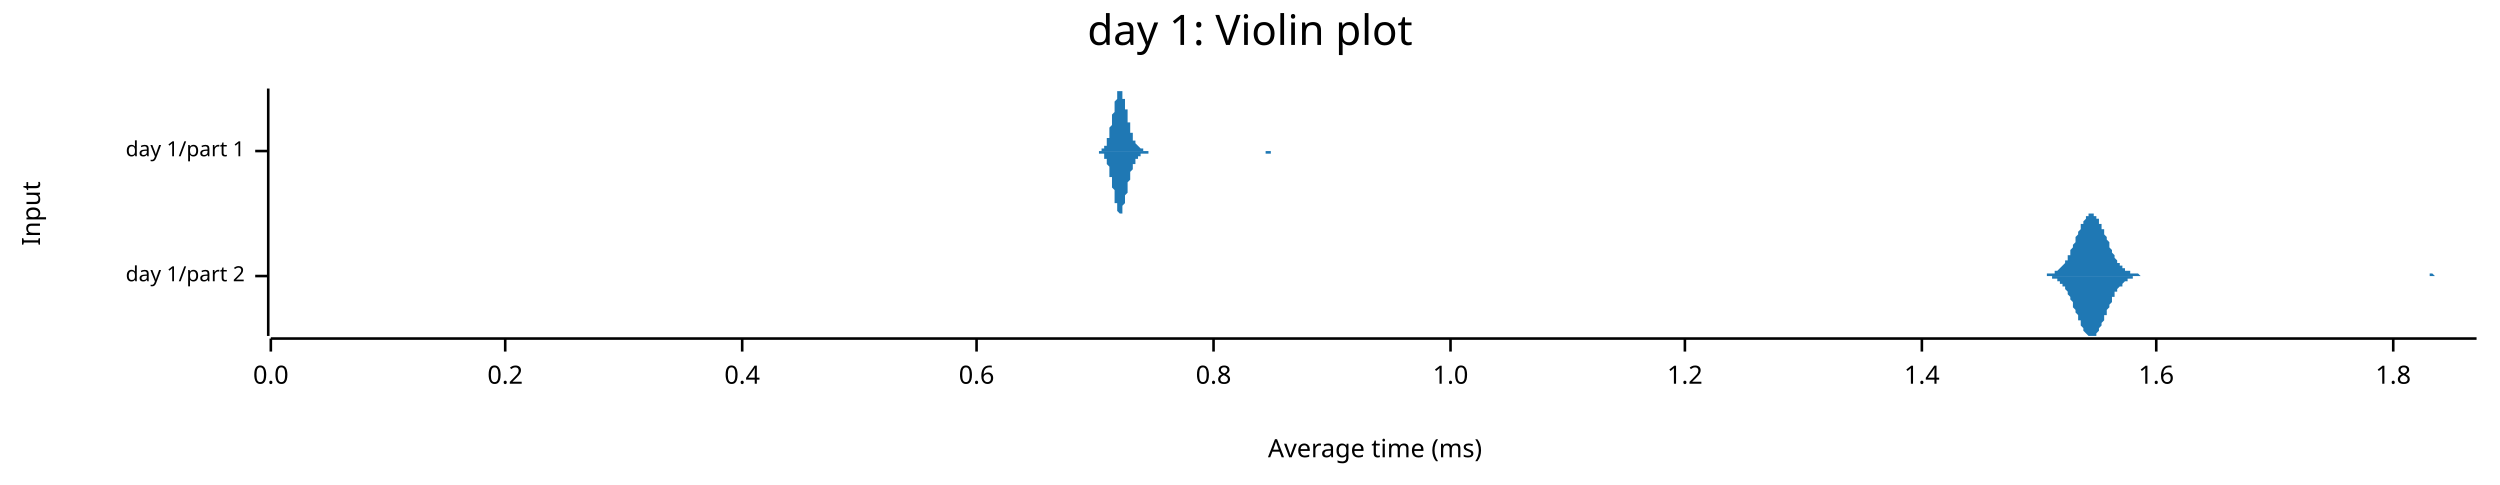
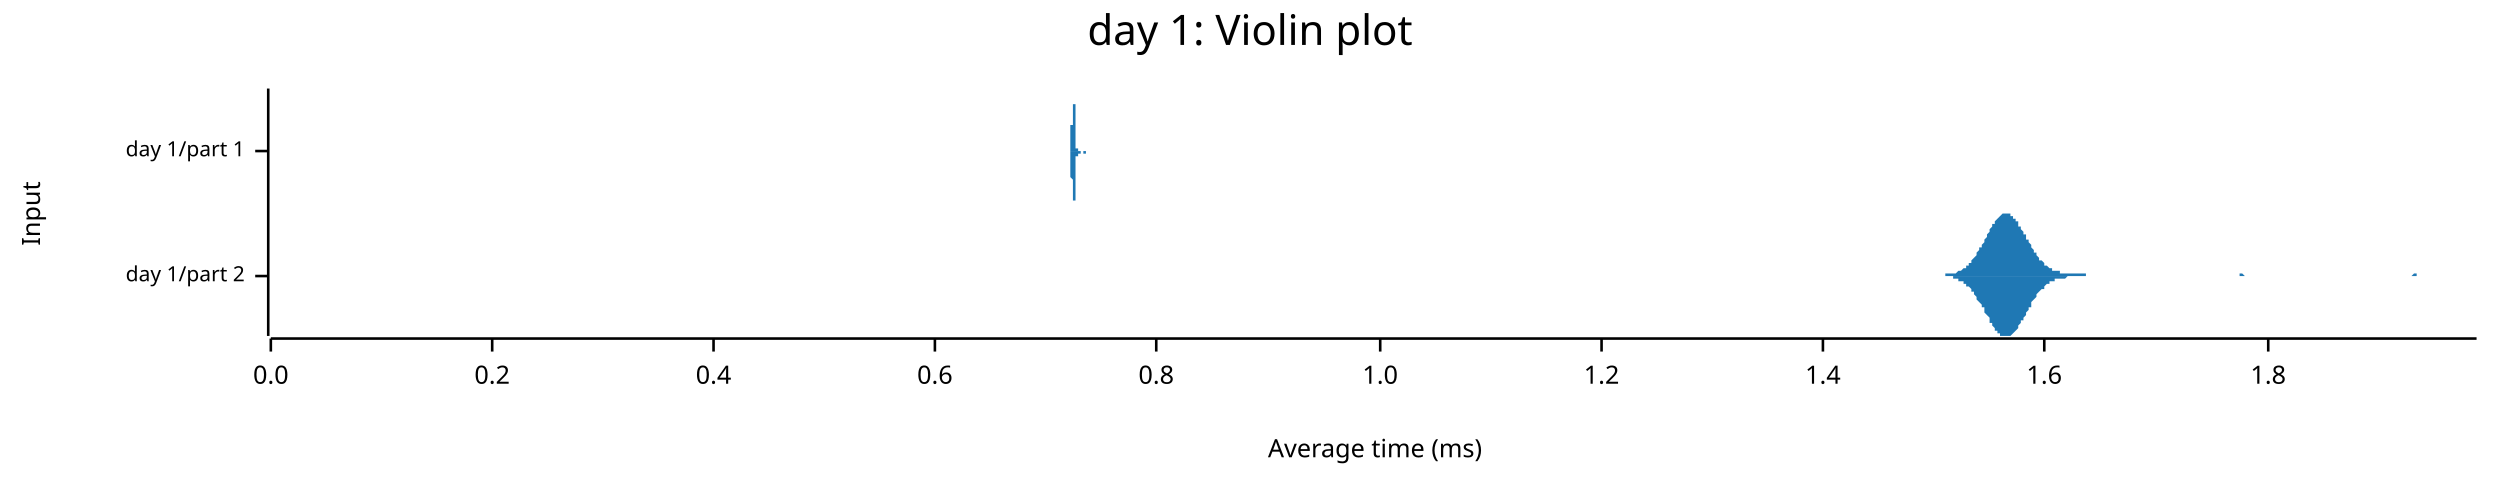
<svg xmlns="http://www.w3.org/2000/svg" width="960" height="186" viewBox="0 0 960 186">
  <text x="480" y="5" dy="0.76em" text-anchor="middle" font-family="sans-serif" font-size="16.129" opacity="1" fill="#000000">
day 1: Violin plot
</text>
  <text x="8" y="82" dy="0.76em" text-anchor="middle" font-family="sans-serif" font-size="9.677" opacity="1" fill="#000000" transform="rotate(270, 8, 82)">
Input
</text>
  <text x="528" y="178" dy="-0.5ex" text-anchor="middle" font-family="sans-serif" font-size="9.677" opacity="1" fill="#000000">
Average time (ms)
</text>
  <polyline fill="none" opacity="1" stroke="#000000" stroke-width="1" points="103,34 103,129 " />
  <text x="94" y="106" dy="0.5ex" text-anchor="end" font-family="sans-serif" font-size="8.065" opacity="1" fill="#000000">
day 1/part 2
</text>
  <polyline fill="none" opacity="1" stroke="#000000" stroke-width="1" points="98,106 103,106 " />
  <text x="94" y="58" dy="0.5ex" text-anchor="end" font-family="sans-serif" font-size="8.065" opacity="1" fill="#000000">
day 1/part 1
</text>
  <polyline fill="none" opacity="1" stroke="#000000" stroke-width="1" points="98,58 103,58 " />
  <polyline fill="none" opacity="1" stroke="#000000" stroke-width="1" points="104,130 951,130 " />
  <text x="104" y="140" dy="0.76em" text-anchor="middle" font-family="sans-serif" font-size="9.677" opacity="1" fill="#000000">
0.0
</text>
  <polyline fill="none" opacity="1" stroke="#000000" stroke-width="1" points="104,130 104,135 " />
-   <text x="194" y="140" dy="0.76em" text-anchor="middle" font-family="sans-serif" font-size="9.677" opacity="1" fill="#000000">
+   <text x="189" y="140" dy="0.76em" text-anchor="middle" font-family="sans-serif" font-size="9.677" opacity="1" fill="#000000">
0.2
</text>
-   <polyline fill="none" opacity="1" stroke="#000000" stroke-width="1" points="194,130 194,135 " />
-   <text x="285" y="140" dy="0.76em" text-anchor="middle" font-family="sans-serif" font-size="9.677" opacity="1" fill="#000000">
+   <polyline fill="none" opacity="1" stroke="#000000" stroke-width="1" points="189,130 189,135 " />
+   <text x="274" y="140" dy="0.76em" text-anchor="middle" font-family="sans-serif" font-size="9.677" opacity="1" fill="#000000">
0.4
</text>
-   <polyline fill="none" opacity="1" stroke="#000000" stroke-width="1" points="285,130 285,135 " />
-   <text x="375" y="140" dy="0.76em" text-anchor="middle" font-family="sans-serif" font-size="9.677" opacity="1" fill="#000000">
+   <polyline fill="none" opacity="1" stroke="#000000" stroke-width="1" points="274,130 274,135 " />
+   <text x="359" y="140" dy="0.76em" text-anchor="middle" font-family="sans-serif" font-size="9.677" opacity="1" fill="#000000">
0.6
</text>
-   <polyline fill="none" opacity="1" stroke="#000000" stroke-width="1" points="375,130 375,135 " />
-   <text x="466" y="140" dy="0.76em" text-anchor="middle" font-family="sans-serif" font-size="9.677" opacity="1" fill="#000000">
+   <polyline fill="none" opacity="1" stroke="#000000" stroke-width="1" points="359,130 359,135 " />
+   <text x="444" y="140" dy="0.76em" text-anchor="middle" font-family="sans-serif" font-size="9.677" opacity="1" fill="#000000">
0.8
</text>
-   <polyline fill="none" opacity="1" stroke="#000000" stroke-width="1" points="466,130 466,135 " />
-   <text x="557" y="140" dy="0.76em" text-anchor="middle" font-family="sans-serif" font-size="9.677" opacity="1" fill="#000000">
+   <polyline fill="none" opacity="1" stroke="#000000" stroke-width="1" points="444,130 444,135 " />
+   <text x="530" y="140" dy="0.76em" text-anchor="middle" font-family="sans-serif" font-size="9.677" opacity="1" fill="#000000">
1.0
</text>
-   <polyline fill="none" opacity="1" stroke="#000000" stroke-width="1" points="557,130 557,135 " />
-   <text x="647" y="140" dy="0.76em" text-anchor="middle" font-family="sans-serif" font-size="9.677" opacity="1" fill="#000000">
+   <polyline fill="none" opacity="1" stroke="#000000" stroke-width="1" points="530,130 530,135 " />
+   <text x="615" y="140" dy="0.76em" text-anchor="middle" font-family="sans-serif" font-size="9.677" opacity="1" fill="#000000">
1.2
</text>
-   <polyline fill="none" opacity="1" stroke="#000000" stroke-width="1" points="647,130 647,135 " />
-   <text x="738" y="140" dy="0.76em" text-anchor="middle" font-family="sans-serif" font-size="9.677" opacity="1" fill="#000000">
+   <polyline fill="none" opacity="1" stroke="#000000" stroke-width="1" points="615,130 615,135 " />
+   <text x="700" y="140" dy="0.76em" text-anchor="middle" font-family="sans-serif" font-size="9.677" opacity="1" fill="#000000">
1.4
</text>
-   <polyline fill="none" opacity="1" stroke="#000000" stroke-width="1" points="738,130 738,135 " />
-   <text x="828" y="140" dy="0.76em" text-anchor="middle" font-family="sans-serif" font-size="9.677" opacity="1" fill="#000000">
+   <polyline fill="none" opacity="1" stroke="#000000" stroke-width="1" points="700,130 700,135 " />
+   <text x="785" y="140" dy="0.76em" text-anchor="middle" font-family="sans-serif" font-size="9.677" opacity="1" fill="#000000">
1.6
</text>
-   <polyline fill="none" opacity="1" stroke="#000000" stroke-width="1" points="828,130 828,135 " />
-   <text x="919" y="140" dy="0.76em" text-anchor="middle" font-family="sans-serif" font-size="9.677" opacity="1" fill="#000000">
+   <polyline fill="none" opacity="1" stroke="#000000" stroke-width="1" points="785,130 785,135 " />
+   <text x="871" y="140" dy="0.76em" text-anchor="middle" font-family="sans-serif" font-size="9.677" opacity="1" fill="#000000">
1.8
</text>
-   <polyline fill="none" opacity="1" stroke="#000000" stroke-width="1" points="919,130 919,135 " />
-   <polygon opacity="1" fill="#1F78B4" points="783,106 784,106 784,106 784,106 785,106 785,106 785,106 786,106 786,105 786,105 787,105 787,105 787,105 788,105 788,105 788,105 789,105 789,105 789,104 790,104 790,104 790,104 791,103 791,103 791,103 792,102 792,102 792,102 793,101 793,101 793,100 794,100 794,99 794,98 795,98 795,97 795,96 796,95 796,95 796,94 797,93 797,92 797,91 798,90 798,90 798,89 799,88 799,87 799,86 800,86 800,85 800,85 801,84 801,83 801,83 802,83 802,82 802,82 803,82 803,82 803,82 804,82 804,82 804,83 805,83 805,83 805,84 806,84 806,85 806,86 807,86 807,87 807,88 808,88 808,89 808,90 809,91 809,92 809,92 810,93 810,94 810,95 811,96 811,96 811,97 812,98 812,98 812,99 813,100 813,100 813,101 814,101 814,102 815,102 815,102 815,103 816,103 816,103 816,104 817,104 817,104 817,104 818,104 818,105 818,105 819,105 819,105 819,105 820,105 820,105 820,105 821,105 821,105 821,105 822,106 822,106 822,106 823,106 823,106 823,106 824,106 824,106 824,106 825,106 825,106 825,106 826,106 826,106 826,106 827,106 827,106 827,106 828,106 828,106 828,106 829,106 829,106 829,106 830,106 830,106 830,106 831,106 831,106 831,106 832,106 832,106 832,106 833,106 833,106 833,106 834,106 834,106 834,106 835,106 835,106 835,106 836,106 836,106 836,106 837,106 837,106 837,106 838,106 838,106 838,106 839,106 839,106 839,106 840,106 840,106 840,106 841,106 841,106 841,106 842,106 842,106 842,106 843,106 843,106 843,106 844,106 844,106 844,106 845,106 845,106 845,106 846,106 846,106 846,106 847,106 847,106 847,106 848,106 848,106 848,106 849,106 849,106 849,106 850,106 850,106 850,106 851,106 851,106 851,106 852,106 852,106 852,106 853,106 853,106 853,106 854,106 854,106 854,106 855,106 855,106 855,106 856,106 856,106 856,106 857,106 857,106 857,106 858,106 858,106 858,106 859,106 859,106 859,106 860,106 860,106 860,106 861,106 861,106 861,106 862,106 862,106 862,106 863,106 863,106 863,106 864,106 864,106 864,106 865,106 865,106 865,106 866,106 866,106 866,106 867,106 867,106 867,106 868,106 868,106 868,106 869,106 869,106 869,106 870,106 870,106 870,106 871,106 871,106 871,106 872,106 872,106 872,106 873,106 873,106 873,106 874,106 874,106 874,106 875,106 875,106 875,106 876,106 876,106 876,106 877,106 877,106 877,106 878,106 878,106 878,106 879,106 879,106 879,106 880,106 880,106 880,106 881,106 881,106 881,106 882,106 882,106 883,106 883,106 883,106 884,106 884,106 884,106 885,106 885,106 885,106 886,106 886,106 886,106 887,106 887,106 887,106 888,106 888,106 888,106 889,106 889,106 889,106 890,106 890,106 890,106 891,106 891,106 891,106 892,106 892,106 892,106 893,106 893,106 893,106 894,106 894,106 894,106 895,106 895,106 895,106 896,106 896,106 896,106 897,106 897,106 897,106 898,106 898,106 898,106 899,106 899,106 899,106 900,106 900,106 900,106 901,106 901,106 901,106 902,106 902,106 902,106 903,106 903,106 903,106 904,106 904,106 904,106 905,106 905,106 905,106 906,106 906,106 906,106 907,106 907,106 907,106 908,106 908,106 908,106 909,106 909,106 909,106 910,106 910,106 910,106 911,106 911,106 911,106 912,106 912,106 912,106 913,106 913,106 913,106 914,106 914,106 914,106 915,106 915,106 915,106 916,106 916,106 916,106 917,106 917,106 917,106 918,106 918,106 918,106 919,106 919,106 919,106 920,106 920,106 920,106 921,106 921,106 921,106 922,106 922,106 922,106 923,106 923,106 923,106 924,106 924,106 924,106 925,106 925,106 925,106 926,106 926,106 926,106 927,106 927,106 927,106 928,106 928,106 928,106 929,106 929,106 929,106 930,106 930,106 930,106 931,106 931,106 931,106 932,106 932,106 932,106 933,106 933,105 933,105 934,105 934,105 934,105 935,106 935,106 935,106 936,106 936,106 936,106 937,106 937,106 937,106 938,106 938,106 938,106 939,106 939,106 939,106 940,106 940,106 940,106 941,106 941,106 941,106 942,106 942,106 942,106 943,106 943,106 943,106 944,106 944,106 944,106 945,106 945,106 945,106 946,106 946,106 946,106 947,106 947,106 947,106 948,106 948,106 948,106 949,106 949,106 949,106 950,106 950,106 951,106 951,106 783,106 " />
-   <polygon opacity="1" fill="#1F78B4" points="783,106 784,106 784,106 784,106 785,106 785,106 785,106 786,106 786,106 786,106 787,106 787,106 787,106 788,106 788,106 788,107 789,107 789,107 789,107 790,107 790,108 790,108 791,108 791,108 791,109 792,109 792,109 792,110 793,110 793,111 793,111 794,112 794,113 794,113 795,114 795,115 795,115 796,116 796,117 796,118 797,119 797,119 797,120 798,121 798,122 798,123 799,123 799,124 799,125 800,126 800,126 800,127 801,128 801,128 801,128 802,129 802,129 802,129 803,129 803,129 803,129 804,129 804,129 804,129 805,129 805,128 805,128 806,127 806,127 806,126 807,125 807,125 807,124 808,123 808,122 808,121 809,121 809,120 809,119 810,118 810,117 810,117 811,116 811,115 811,114 812,114 812,113 812,112 813,112 813,111 813,111 814,110 814,110 815,110 815,109 815,109 816,108 816,108 816,108 817,108 817,107 817,107 818,107 818,107 818,107 819,107 819,106 819,106 820,106 820,106 820,106 821,106 821,106 821,106 822,106 822,106 822,106 823,106 823,106 823,106 824,106 824,106 824,106 825,106 825,106 825,106 826,106 826,106 826,106 827,106 827,106 827,106 828,106 828,106 828,106 829,106 829,106 829,106 830,106 830,106 830,106 831,106 831,106 831,106 832,106 832,106 832,106 833,106 833,106 833,106 834,106 834,106 834,106 835,106 835,106 835,106 836,106 836,106 836,106 837,106 837,106 837,106 838,106 838,106 838,106 839,106 839,106 839,106 840,106 840,106 840,106 841,106 841,106 841,106 842,106 842,106 842,106 843,106 843,106 843,106 844,106 844,106 844,106 845,106 845,106 845,106 846,106 846,106 846,106 847,106 847,106 847,106 848,106 848,106 848,106 849,106 849,106 849,106 850,106 850,106 850,106 851,106 851,106 851,106 852,106 852,106 852,106 853,106 853,106 853,106 854,106 854,106 854,106 855,106 855,106 855,106 856,106 856,106 856,106 857,106 857,106 857,106 858,106 858,106 858,106 859,106 859,106 859,106 860,106 860,106 860,106 861,106 861,106 861,106 862,106 862,106 862,106 863,106 863,106 863,106 864,106 864,106 864,106 865,106 865,106 865,106 866,106 866,106 866,106 867,106 867,106 867,106 868,106 868,106 868,106 869,106 869,106 869,106 870,106 870,106 870,106 871,106 871,106 871,106 872,106 872,106 872,106 873,106 873,106 873,106 874,106 874,106 874,106 875,106 875,106 875,106 876,106 876,106 876,106 877,106 877,106 877,106 878,106 878,106 878,106 879,106 879,106 879,106 880,106 880,106 880,106 881,106 881,106 881,106 882,106 882,106 883,106 883,106 883,106 884,106 884,106 884,106 885,106 885,106 885,106 886,106 886,106 886,106 887,106 887,106 887,106 888,106 888,106 888,106 889,106 889,106 889,106 890,106 890,106 890,106 891,106 891,106 891,106 892,106 892,106 892,106 893,106 893,106 893,106 894,106 894,106 894,106 895,106 895,106 895,106 896,106 896,106 896,106 897,106 897,106 897,106 898,106 898,106 898,106 899,106 899,106 899,106 900,106 900,106 900,106 901,106 901,106 901,106 902,106 902,106 902,106 903,106 903,106 903,106 904,106 904,106 904,106 905,106 905,106 905,106 906,106 906,106 906,106 907,106 907,106 907,106 908,106 908,106 908,106 909,106 909,106 909,106 910,106 910,106 910,106 911,106 911,106 911,106 912,106 912,106 912,106 913,106 913,106 913,106 914,106 914,106 914,106 915,106 915,106 915,106 916,106 916,106 916,106 917,106 917,106 917,106 918,106 918,106 918,106 919,106 919,106 919,106 920,106 920,106 920,106 921,106 921,106 921,106 922,106 922,106 922,106 923,106 923,106 923,106 924,106 924,106 924,106 925,106 925,106 925,106 926,106 926,106 926,106 927,106 927,106 927,106 928,106 928,106 928,106 929,106 929,106 929,106 930,106 930,106 930,106 931,106 931,106 931,106 932,106 932,106 932,106 933,106 933,106 933,106 934,106 934,106 934,106 935,106 935,106 935,106 936,106 936,106 936,106 937,106 937,106 937,106 938,106 938,106 938,106 939,106 939,106 939,106 940,106 940,106 940,106 941,106 941,106 941,106 942,106 942,106 942,106 943,106 943,106 943,106 944,106 944,106 944,106 945,106 945,106 945,106 946,106 946,106 946,106 947,106 947,106 947,106 948,106 948,106 948,106 949,106 949,106 949,106 950,106 950,106 951,106 951,106 783,106 " />
-   <polygon opacity="1" fill="#1F78B4" points="422,58 422,58 422,58 422,58 422,58 422,58 423,58 423,58 423,58 423,58 423,58 423,57 423,57 424,57 424,57 424,57 424,57 424,56 424,56 424,56 425,56 425,55 425,55 425,55 425,54 425,54 425,53 426,53 426,52 426,52 426,51 426,50 426,50 426,49 427,48 427,47 427,47 427,46 427,45 427,44 428,43 428,43 428,42 428,41 428,40 428,39 428,39 429,38 429,37 429,37 429,36 429,36 429,36 429,35 430,35 430,35 430,35 430,34 430,35 430,35 430,35 431,35 431,35 431,36 431,36 431,36 431,37 431,38 432,38 432,39 432,39 432,40 432,41 432,42 433,42 433,43 433,44 433,44 433,45 433,46 433,47 434,47 434,48 434,49 434,49 434,50 434,50 434,51 435,51 435,52 435,52 435,53 435,53 435,53 435,54 436,54 436,54 436,55 436,55 436,55 436,55 436,55 437,56 437,56 437,56 437,56 437,56 437,56 437,56 438,57 438,57 438,57 438,57 438,57 438,57 439,57 439,57 439,57 439,57 439,57 439,57 439,58 440,58 440,58 440,58 440,58 440,58 440,58 440,58 441,58 441,58 441,58 441,58 441,58 441,58 441,58 442,58 442,58 442,58 442,58 442,58 442,58 442,58 443,58 443,58 443,58 443,58 443,58 443,58 443,58 444,58 444,58 444,58 444,58 444,58 444,58 445,58 445,58 445,58 445,58 445,58 445,58 445,58 446,58 446,58 446,58 446,58 446,58 446,58 446,58 447,58 447,58 447,58 447,58 447,58 447,58 447,58 448,58 448,58 448,58 448,58 448,58 448,58 448,58 449,58 449,58 449,58 449,58 449,58 449,58 449,58 450,58 450,58 450,58 450,58 450,58 450,58 451,58 451,58 451,58 451,58 451,58 451,58 451,58 452,58 452,58 452,58 452,58 452,58 452,58 452,58 453,58 453,58 453,58 453,58 453,58 453,58 453,58 454,58 454,58 454,58 454,58 454,58 454,58 454,58 455,58 455,58 455,58 455,58 455,58 455,58 455,58 456,58 456,58 456,58 456,58 456,58 456,58 457,58 457,58 457,58 457,58 457,58 457,58 457,58 458,58 458,58 458,58 458,58 458,58 458,58 458,58 459,58 459,58 459,58 459,58 459,58 459,58 459,58 460,58 460,58 460,58 460,58 460,58 460,58 460,58 461,58 461,58 461,58 461,58 461,58 461,58 462,58 462,58 462,58 462,58 462,58 462,58 462,58 463,58 463,58 463,58 463,58 463,58 463,58 463,58 464,58 464,58 464,58 464,58 464,58 464,58 464,58 465,58 465,58 465,58 465,58 465,58 465,58 465,58 466,58 466,58 466,58 466,58 466,58 466,58 466,58 467,58 467,58 467,58 467,58 467,58 467,58 468,58 468,58 468,58 468,58 468,58 468,58 468,58 469,58 469,58 469,58 469,58 469,58 469,58 469,58 470,58 470,58 470,58 470,58 470,58 470,58 470,58 471,58 471,58 471,58 471,58 471,58 471,58 471,58 472,58 472,58 472,58 472,58 472,58 472,58 472,58 473,58 473,58 473,58 473,58 473,58 473,58 474,58 474,58 474,58 474,58 474,58 474,58 474,58 475,58 475,58 475,58 475,58 475,58 475,58 475,58 476,58 476,58 476,58 476,58 476,58 476,58 476,58 477,58 477,58 477,58 477,58 477,58 477,58 477,58 478,58 478,58 478,58 478,58 478,58 478,58 478,58 479,58 479,58 479,58 479,58 479,58 479,58 480,58 480,58 480,58 480,58 480,58 480,58 480,58 481,58 481,58 481,58 481,58 481,58 481,58 481,58 482,58 482,58 482,58 482,58 482,58 482,58 482,58 483,58 483,58 483,58 483,58 483,58 483,58 483,58 484,58 484,58 484,58 484,58 484,58 484,58 484,58 485,58 485,58 485,58 485,58 485,58 485,58 486,58 486,58 486,58 486,58 486,58 486,58 486,58 487,58 487,58 487,58 487,58 487,58 487,58 487,58 488,58 488,58 488,58 488,58 488,58 488,58 488,58 489,58 489,58 489,58 489,58 489,58 489,58 489,58 490,58 490,58 490,58 490,58 490,58 490,58 490,58 491,58 491,58 491,58 491,58 491,58 491,58 492,58 492,58 492,58 492,58 492,58 492,58 492,58 493,58 493,58 493,58 493,58 493,58 493,58 493,58 494,58 494,58 494,58 494,58 494,58 494,58 494,58 495,58 495,58 495,58 422,58 " />
-   <polygon opacity="1" fill="#1F78B4" points="422,58 422,58 422,58 422,58 422,58 422,59 423,59 423,59 423,59 423,59 423,59 423,59 423,59 424,59 424,59 424,60 424,60 424,60 424,60 424,61 425,61 425,61 425,62 425,62 425,62 425,63 425,63 426,64 426,64 426,65 426,66 426,66 426,67 426,68 427,68 427,69 427,70 427,71 427,71 427,72 428,73 428,74 428,75 428,76 428,76 428,77 428,78 429,78 429,79 429,80 429,80 429,81 429,81 429,81 430,82 430,82 430,82 430,82 430,82 430,82 430,82 431,82 431,81 431,81 431,80 431,80 431,79 431,79 432,78 432,78 432,77 432,76 432,76 432,75 433,74 433,73 433,73 433,72 433,71 433,71 433,70 434,69 434,69 434,68 434,67 434,67 434,66 434,66 435,65 435,65 435,64 435,64 435,64 435,63 435,63 436,63 436,62 436,62 436,62 436,61 436,61 436,61 437,61 437,61 437,61 437,60 437,60 437,60 437,60 438,60 438,60 438,60 438,60 438,59 438,59 439,59 439,59 439,59 439,59 439,59 439,59 439,59 440,59 440,59 440,59 440,59 440,59 440,59 440,59 441,59 441,59 441,59 441,59 441,58 441,58 441,58 442,58 442,58 442,58 442,58 442,58 442,58 442,58 443,58 443,58 443,58 443,58 443,58 443,58 443,58 444,58 444,58 444,58 444,58 444,58 444,58 445,58 445,58 445,58 445,58 445,58 445,58 445,58 446,58 446,58 446,58 446,58 446,58 446,58 446,58 447,58 447,58 447,58 447,58 447,58 447,58 447,58 448,58 448,58 448,58 448,58 448,58 448,58 448,58 449,58 449,58 449,58 449,58 449,58 449,58 449,58 450,58 450,58 450,58 450,58 450,58 450,58 451,58 451,58 451,58 451,58 451,58 451,58 451,58 452,58 452,58 452,58 452,58 452,58 452,58 452,58 453,58 453,58 453,58 453,58 453,58 453,58 453,58 454,58 454,58 454,58 454,58 454,58 454,58 454,58 455,58 455,58 455,58 455,58 455,58 455,58 455,58 456,58 456,58 456,58 456,58 456,58 456,58 457,58 457,58 457,58 457,58 457,58 457,58 457,58 458,58 458,58 458,58 458,58 458,58 458,58 458,58 459,58 459,58 459,58 459,58 459,58 459,58 459,58 460,58 460,58 460,58 460,58 460,58 460,58 460,58 461,58 461,58 461,58 461,58 461,58 461,58 462,58 462,58 462,58 462,58 462,58 462,58 462,58 463,58 463,58 463,58 463,58 463,58 463,58 463,58 464,58 464,58 464,58 464,58 464,58 464,58 464,58 465,58 465,58 465,58 465,58 465,58 465,58 465,58 466,58 466,58 466,58 466,58 466,58 466,58 466,58 467,58 467,58 467,58 467,58 467,58 467,58 468,58 468,58 468,58 468,58 468,58 468,58 468,58 469,58 469,58 469,58 469,58 469,58 469,58 469,58 470,58 470,58 470,58 470,58 470,58 470,58 470,58 471,58 471,58 471,58 471,58 471,58 471,58 471,58 472,58 472,58 472,58 472,58 472,58 472,58 472,58 473,58 473,58 473,58 473,58 473,58 473,58 474,58 474,58 474,58 474,58 474,58 474,58 474,58 475,58 475,58 475,58 475,58 475,58 475,58 475,58 476,58 476,58 476,58 476,58 476,58 476,58 476,58 477,58 477,58 477,58 477,58 477,58 477,58 477,58 478,58 478,58 478,58 478,58 478,58 478,58 478,58 479,58 479,58 479,58 479,58 479,58 479,58 480,58 480,58 480,58 480,58 480,58 480,58 480,58 481,58 481,58 481,58 481,58 481,58 481,58 481,58 482,58 482,58 482,58 482,58 482,58 482,58 482,58 483,58 483,58 483,58 483,58 483,58 483,58 483,58 484,58 484,58 484,58 484,58 484,58 484,58 484,58 485,58 485,58 485,58 485,58 485,58 485,58 486,58 486,58 486,58 486,58 486,58 486,58 486,59 487,59 487,59 487,59 487,59 487,59 487,59 487,59 488,59 488,59 488,59 488,59 488,59 488,58 488,58 489,58 489,58 489,58 489,58 489,58 489,58 489,58 490,58 490,58 490,58 490,58 490,58 490,58 490,58 491,58 491,58 491,58 491,58 491,58 491,58 492,58 492,58 492,58 492,58 492,58 492,58 492,58 493,58 493,58 493,58 493,58 493,58 493,58 493,58 494,58 494,58 494,58 494,58 494,58 494,58 494,58 495,58 495,58 495,58 422,58 " />
+   <polyline fill="none" opacity="1" stroke="#000000" stroke-width="1" points="871,130 871,135 " />
+   <polygon opacity="1" fill="#1F78B4" points="745,106 746,106 746,106 747,106 747,105 748,105 748,105 748,105 749,105 749,105 750,105 750,105 750,105 751,105 751,105 752,104 752,104 752,104 753,104 753,104 754,103 754,103 755,103 755,102 755,102 756,102 756,101 757,101 757,100 757,100 758,99 758,99 759,98 759,97 759,97 760,96 760,95 761,95 761,94 762,93 762,92 762,92 763,91 763,90 764,89 764,89 764,88 765,87 765,86 766,86 766,85 766,85 767,84 767,84 768,83 768,83 768,83 769,82 769,82 770,82 770,82 771,82 771,82 771,82 772,82 772,83 773,83 773,83 773,84 774,84 774,85 775,85 775,86 775,87 776,87 776,88 777,89 777,90 778,90 778,91 778,92 779,92 779,93 780,94 780,95 780,95 781,96 781,97 782,97 782,98 782,98 783,99 783,100 784,100 784,100 785,101 785,101 785,102 786,102 786,102 787,103 787,103 787,103 788,103 788,104 789,104 789,104 789,104 790,104 790,104 791,104 791,105 792,105 792,105 792,105 793,105 793,105 794,105 794,105 794,105 795,105 795,105 796,105 796,105 796,105 797,105 797,105 798,105 798,105 798,105 799,105 799,105 800,105 800,105 801,105 801,106 801,106 802,106 802,106 803,106 803,106 803,106 804,106 804,106 805,106 805,106 805,106 806,106 806,106 807,106 807,106 808,106 808,106 808,106 809,106 809,106 810,106 810,106 810,106 811,106 811,106 812,106 812,106 812,106 813,106 813,106 814,106 814,106 815,106 815,106 815,106 816,106 816,106 817,106 817,106 817,106 818,106 818,106 819,106 819,106 819,106 820,106 820,106 821,106 821,106 821,106 822,106 822,106 823,106 823,106 824,106 824,106 824,106 825,106 825,106 826,106 826,106 826,106 827,106 827,106 828,106 828,106 828,106 829,106 829,106 830,106 830,106 831,106 831,106 831,106 832,106 832,106 833,106 833,106 833,106 834,106 834,106 835,106 835,106 835,106 836,106 836,106 837,106 837,106 838,106 838,106 838,106 839,106 839,106 840,106 840,106 840,106 841,106 841,106 842,106 842,106 842,106 843,106 843,106 844,106 844,106 845,106 845,106 845,106 846,106 846,106 847,106 847,106 847,106 848,106 848,106 849,106 849,106 849,106 850,106 850,106 851,106 851,106 851,106 852,106 852,106 853,106 853,106 854,106 854,106 854,106 855,106 855,106 856,106 856,106 856,106 857,106 857,106 858,106 858,106 858,106 859,106 859,106 860,106 860,105 861,105 861,105 861,105 862,106 862,106 863,106 863,106 863,106 864,106 864,106 865,106 865,106 865,106 866,106 866,106 867,106 867,106 868,106 868,106 868,106 869,106 869,106 870,106 870,106 870,106 871,106 871,106 872,106 872,106 872,106 873,106 873,106 874,106 874,106 874,106 875,106 875,106 876,106 876,106 877,106 877,106 877,106 878,106 878,106 879,106 879,106 879,106 880,106 880,106 881,106 881,106 881,106 882,106 882,106 883,106 883,106 884,106 884,106 884,106 885,106 885,106 886,106 886,106 886,106 887,106 887,106 888,106 888,106 888,106 889,106 889,106 890,106 890,106 891,106 891,106 891,106 892,106 892,106 893,106 893,106 893,106 894,106 894,106 895,106 895,106 895,106 896,106 896,106 897,106 897,106 898,106 898,106 898,106 899,106 899,106 900,106 900,106 900,106 901,106 901,106 902,106 902,106 902,106 903,106 903,106 904,106 904,106 904,106 905,106 905,106 906,106 906,106 907,106 907,106 907,106 908,106 908,106 909,106 909,106 909,106 910,106 910,106 911,106 911,106 911,106 912,106 912,106 913,106 913,106 914,106 914,106 914,106 915,106 915,106 916,106 916,106 916,106 917,106 917,106 918,106 918,106 918,106 919,106 919,106 920,106 920,106 921,106 921,106 921,106 922,106 922,106 923,106 923,106 923,106 924,106 924,106 925,106 925,106 925,106 926,106 926,106 927,105 927,105 927,105 928,105 928,106 929,106 929,106 930,106 930,106 930,106 931,106 931,106 932,106 932,106 932,106 933,106 933,106 934,106 934,106 934,106 935,106 935,106 936,106 936,106 937,106 937,106 937,106 938,106 938,106 939,106 939,106 939,106 940,106 940,106 941,106 941,106 941,106 942,106 942,106 943,106 943,106 944,106 944,106 944,106 945,106 945,106 946,106 946,106 946,106 947,106 947,106 948,106 948,106 948,106 949,106 949,106 950,106 950,106 951,106 951,106 745,106 " />
+   <polygon opacity="1" fill="#1F78B4" points="745,106 746,106 746,106 747,106 747,106 748,106 748,106 748,106 749,106 749,106 750,106 750,107 750,107 751,107 751,107 752,107 752,107 752,108 753,108 753,108 754,108 754,109 755,109 755,109 755,110 756,110 756,110 757,111 757,111 757,112 758,112 758,113 759,114 759,114 759,115 760,116 760,116 761,117 761,118 762,118 762,119 762,120 763,121 763,121 764,122 764,123 764,124 765,124 765,125 766,126 766,126 766,127 767,127 767,128 768,128 768,129 768,129 769,129 769,129 770,129 770,129 771,129 771,129 771,129 772,129 772,129 773,128 773,128 773,128 774,127 774,127 775,126 775,125 775,125 776,124 776,123 777,123 777,122 778,121 778,120 778,120 779,119 779,118 780,118 780,117 780,116 781,115 781,115 782,114 782,114 782,113 783,112 783,112 784,111 784,111 785,111 785,110 785,110 786,109 786,109 787,109 787,109 787,108 788,108 788,108 789,108 789,108 789,107 790,107 790,107 791,107 791,107 792,107 792,107 792,107 793,107 793,107 794,106 794,106 794,106 795,106 795,106 796,106 796,106 796,106 797,106 797,106 798,106 798,106 798,106 799,106 799,106 800,106 800,106 801,106 801,106 801,106 802,106 802,106 803,106 803,106 803,106 804,106 804,106 805,106 805,106 805,106 806,106 806,106 807,106 807,106 808,106 808,106 808,106 809,106 809,106 810,106 810,106 810,106 811,106 811,106 812,106 812,106 812,106 813,106 813,106 814,106 814,106 815,106 815,106 815,106 816,106 816,106 817,106 817,106 817,106 818,106 818,106 819,106 819,106 819,106 820,106 820,106 821,106 821,106 821,106 822,106 822,106 823,106 823,106 824,106 824,106 824,106 825,106 825,106 826,106 826,106 826,106 827,106 827,106 828,106 828,106 828,106 829,106 829,106 830,106 830,106 831,106 831,106 831,106 832,106 832,106 833,106 833,106 833,106 834,106 834,106 835,106 835,106 835,106 836,106 836,106 837,106 837,106 838,106 838,106 838,106 839,106 839,106 840,106 840,106 840,106 841,106 841,106 842,106 842,106 842,106 843,106 843,106 844,106 844,106 845,106 845,106 845,106 846,106 846,106 847,106 847,106 847,106 848,106 848,106 849,106 849,106 849,106 850,106 850,106 851,106 851,106 851,106 852,106 852,106 853,106 853,106 854,106 854,106 854,106 855,106 855,106 856,106 856,106 856,106 857,106 857,106 858,106 858,106 858,106 859,106 859,106 860,106 860,106 861,106 861,106 861,106 862,106 862,106 863,106 863,106 863,106 864,106 864,106 865,106 865,106 865,106 866,106 866,106 867,106 867,106 868,106 868,106 868,106 869,106 869,106 870,106 870,106 870,106 871,106 871,106 872,106 872,106 872,106 873,106 873,106 874,106 874,106 874,106 875,106 875,106 876,106 876,106 877,106 877,106 877,106 878,106 878,106 879,106 879,106 879,106 880,106 880,106 881,106 881,106 881,106 882,106 882,106 883,106 883,106 884,106 884,106 884,106 885,106 885,106 886,106 886,106 886,106 887,106 887,106 888,106 888,106 888,106 889,106 889,106 890,106 890,106 891,106 891,106 891,106 892,106 892,106 893,106 893,106 893,106 894,106 894,106 895,106 895,106 895,106 896,106 896,106 897,106 897,106 898,106 898,106 898,106 899,106 899,106 900,106 900,106 900,106 901,106 901,106 902,106 902,106 902,106 903,106 903,106 904,106 904,106 904,106 905,106 905,106 906,106 906,106 907,106 907,106 907,106 908,106 908,106 909,106 909,106 909,106 910,106 910,106 911,106 911,106 911,106 912,106 912,106 913,106 913,106 914,106 914,106 914,106 915,106 915,106 916,106 916,106 916,106 917,106 917,106 918,106 918,106 918,106 919,106 919,106 920,106 920,106 921,106 921,106 921,106 922,106 922,106 923,106 923,106 923,106 924,106 924,106 925,106 925,106 925,106 926,106 926,106 927,106 927,106 927,106 928,106 928,106 929,106 929,106 930,106 930,106 930,106 931,106 931,106 932,106 932,106 932,106 933,106 933,106 934,106 934,106 934,106 935,106 935,106 936,106 936,106 937,106 937,106 937,106 938,106 938,106 939,106 939,106 939,106 940,106 940,106 941,106 941,106 941,106 942,106 942,106 943,106 943,106 944,106 944,106 944,106 945,106 945,106 946,106 946,106 946,106 947,106 947,106 948,106 948,106 948,106 949,106 949,106 950,106 950,106 951,106 951,106 745,106 " />
+   <polygon opacity="1" fill="#1F78B4" points="410,58 410,58 410,58 410,58 410,58 410,58 410,58 410,58 410,58 410,58 410,58 411,58 411,58 411,58 411,58 411,58 411,58 411,58 411,58 411,58 411,58 411,58 411,58 411,58 411,58 411,58 411,58 411,58 411,58 411,58 411,58 411,58 411,57 411,57 411,57 411,57 411,57 411,57 411,57 411,57 411,57 411,56 411,56 411,56 411,56 411,56 411,55 411,55 411,55 411,55 411,55 411,54 411,54 411,54 411,53 411,53 411,53 411,52 411,52 411,52 411,51 411,51 411,50 411,50 411,49 411,49 411,49 411,48 412,48 412,47 412,47 412,46 412,46 412,45 412,45 412,44 412,43 412,43 412,42 412,42 412,41 412,41 412,40 412,40 412,39 412,39 412,39 412,38 412,38 412,37 412,37 412,37 412,36 412,36 412,36 412,36 412,35 412,35 412,35 412,35 412,35 412,35 412,35 412,34 412,35 412,35 412,35 412,35 412,35 412,35 412,35 412,35 412,35 412,36 412,36 412,36 412,37 412,37 412,37 412,38 412,38 412,38 412,39 412,39 412,40 413,40 413,40 413,41 413,41 413,42 413,42 413,43 413,43 413,43 413,44 413,44 413,45 413,45 413,46 413,46 413,46 413,47 413,47 413,48 413,48 413,48 413,49 413,49 413,49 413,50 413,50 413,50 413,51 413,51 413,51 413,51 413,52 413,52 413,52 413,53 413,53 413,53 413,53 413,54 413,54 413,54 413,54 413,54 413,55 413,55 413,55 413,55 413,55 413,55 413,56 413,56 413,56 413,56 413,56 413,56 413,56 413,56 413,57 414,57 414,57 414,57 414,57 414,57 414,57 414,57 414,57 414,57 414,57 414,57 414,57 414,58 414,58 414,58 414,58 414,58 414,58 414,58 414,58 414,58 414,58 414,58 414,58 414,58 414,58 414,58 414,58 414,58 414,58 414,58 414,58 414,58 414,58 414,58 414,58 414,58 414,58 414,58 414,58 414,58 414,58 414,58 414,58 414,58 414,58 414,58 414,58 414,58 414,58 414,58 414,58 414,58 414,58 414,58 414,58 414,58 415,58 415,58 415,58 415,58 415,58 415,58 415,58 415,58 415,58 415,58 415,58 415,58 415,58 415,58 415,58 415,58 415,58 415,58 415,58 415,58 415,58 415,58 415,58 415,58 415,58 415,58 415,58 415,58 415,58 415,58 415,58 415,58 415,58 415,58 415,58 415,58 415,58 415,58 415,58 415,58 415,58 415,58 415,58 415,58 415,58 415,58 415,58 415,58 415,58 415,58 415,58 415,58 415,58 415,58 415,58 415,58 415,58 416,58 416,58 416,58 416,58 416,58 416,58 416,58 416,58 416,58 416,58 416,58 416,58 416,58 416,58 416,58 416,58 416,58 416,58 416,58 416,58 416,58 416,58 416,58 416,58 416,58 416,58 416,58 416,58 416,58 416,58 416,58 416,58 416,58 416,58 416,58 416,58 416,58 416,58 416,58 416,58 416,58 416,58 416,58 416,58 416,58 416,58 416,58 416,58 416,58 416,58 416,58 416,58 416,58 416,58 416,58 416,58 416,58 416,58 417,58 417,58 417,58 417,58 417,58 417,58 417,58 417,58 417,58 417,58 417,58 417,58 417,58 417,58 417,58 417,58 417,58 417,58 417,58 417,58 417,58 417,58 417,58 417,58 417,58 417,58 417,58 417,58 417,58 417,58 417,58 417,58 417,58 417,58 417,58 417,58 417,58 417,58 417,58 417,58 417,58 417,58 417,58 417,58 417,58 417,58 417,58 417,58 417,58 417,58 417,58 417,58 417,58 417,58 417,58 417,58 417,58 418,58 418,58 418,58 418,58 418,58 418,58 418,58 418,58 418,58 418,58 418,58 418,58 418,58 418,58 418,58 418,58 418,58 418,58 418,58 418,58 418,58 418,58 418,58 418,58 418,58 418,58 418,58 418,58 418,58 418,58 418,58 418,58 418,58 418,58 418,58 418,58 418,58 418,58 418,58 418,58 418,58 418,58 418,58 418,58 418,58 418,58 418,58 418,58 418,58 418,58 418,58 418,58 418,58 418,58 418,58 418,58 418,58 419,58 419,58 419,58 419,58 419,58 419,58 419,58 419,58 419,58 419,58 419,58 419,58 419,58 419,58 419,58 419,58 419,58 419,58 419,58 419,58 419,58 419,58 419,58 419,58 419,58 419,58 419,58 419,58 419,58 419,58 419,58 419,58 410,58 " />
+   <polygon opacity="1" fill="#1F78B4" points="410,58 410,58 410,58 410,58 410,58 410,58 410,58 410,58 410,58 410,58 410,58 411,58 411,58 411,58 411,58 411,58 411,58 411,58 411,58 411,58 411,58 411,58 411,59 411,59 411,59 411,59 411,59 411,59 411,59 411,59 411,59 411,59 411,59 411,59 411,59 411,59 411,59 411,60 411,60 411,60 411,60 411,60 411,60 411,60 411,61 411,61 411,61 411,61 411,61 411,62 411,62 411,62 411,63 411,63 411,63 411,63 411,64 411,64 411,65 411,65 411,65 411,66 411,66 411,67 411,67 411,67 411,68 411,68 412,69 412,69 412,70 412,70 412,71 412,71 412,72 412,72 412,73 412,74 412,74 412,75 412,75 412,76 412,76 412,77 412,77 412,77 412,78 412,78 412,79 412,79 412,79 412,80 412,80 412,80 412,81 412,81 412,81 412,81 412,82 412,82 412,82 412,82 412,82 412,82 412,82 412,82 412,82 412,82 412,82 412,82 412,81 412,81 412,81 412,81 412,81 412,80 412,80 412,80 412,79 412,79 412,79 412,78 412,78 412,77 412,77 413,77 413,76 413,76 413,75 413,75 413,74 413,74 413,74 413,73 413,73 413,72 413,72 413,71 413,71 413,71 413,70 413,70 413,69 413,69 413,69 413,68 413,68 413,68 413,67 413,67 413,67 413,66 413,66 413,66 413,65 413,65 413,65 413,64 413,64 413,64 413,64 413,63 413,63 413,63 413,63 413,63 413,62 413,62 413,62 413,62 413,62 413,61 413,61 413,61 413,61 413,61 413,61 413,61 413,60 413,60 413,60 413,60 413,60 414,60 414,60 414,60 414,60 414,60 414,59 414,59 414,59 414,59 414,59 414,59 414,59 414,59 414,59 414,59 414,59 414,59 414,59 414,59 414,59 414,59 414,59 414,59 414,59 414,59 414,59 414,59 414,59 414,59 414,59 414,59 414,59 414,59 414,59 414,59 414,59 414,59 414,59 414,59 414,59 414,59 414,59 414,59 414,59 414,59 414,59 414,59 414,59 414,59 414,59 414,59 414,59 414,59 414,59 414,59 414,59 414,59 415,59 415,59 415,59 415,59 415,59 415,59 415,59 415,59 415,59 415,59 415,59 415,59 415,59 415,59 415,59 415,59 415,59 415,59 415,59 415,59 415,59 415,59 415,58 415,58 415,58 415,58 415,58 415,58 415,58 415,58 415,58 415,58 415,58 415,58 415,58 415,58 415,58 415,58 415,58 415,58 415,58 415,58 415,58 415,58 415,58 415,58 415,58 415,58 415,58 415,58 415,58 415,58 415,58 415,58 415,58 415,58 415,58 416,58 416,58 416,58 416,58 416,58 416,58 416,58 416,58 416,58 416,58 416,58 416,58 416,58 416,58 416,58 416,58 416,58 416,58 416,58 416,58 416,58 416,58 416,58 416,58 416,58 416,58 416,58 416,58 416,58 416,58 416,58 416,58 416,58 416,58 416,58 416,58 416,58 416,58 416,58 416,58 416,58 416,58 416,58 416,58 416,58 416,58 416,58 416,58 416,58 416,58 416,58 416,58 416,58 416,58 416,58 416,58 416,59 416,59 417,59 417,59 417,59 417,59 417,59 417,59 417,59 417,59 417,59 417,59 417,59 417,59 417,59 417,59 417,59 417,59 417,59 417,59 417,59 417,59 417,59 417,59 417,59 417,59 417,59 417,59 417,59 417,59 417,59 417,59 417,59 417,59 417,59 417,59 417,59 417,59 417,58 417,58 417,58 417,58 417,58 417,58 417,58 417,58 417,58 417,58 417,58 417,58 417,58 417,58 417,58 417,58 417,58 417,58 417,58 417,58 417,58 418,58 418,58 418,58 418,58 418,58 418,59 418,59 418,59 418,59 418,59 418,59 418,59 418,59 418,59 418,59 418,59 418,59 418,59 418,59 418,59 418,59 418,59 418,59 418,59 418,59 418,59 418,59 418,59 418,59 418,59 418,59 418,59 418,59 418,59 418,59 418,59 418,59 418,59 418,59 418,59 418,59 418,59 418,58 418,58 418,58 418,58 418,58 418,58 418,58 418,58 418,58 418,58 418,58 418,58 418,58 418,58 418,58 419,58 419,58 419,58 419,58 419,58 419,58 419,58 419,58 419,58 419,58 419,58 419,58 419,58 419,58 419,58 419,58 419,58 419,58 419,58 419,58 419,58 419,58 419,58 419,58 419,58 419,58 419,58 419,58 419,58 419,58 419,58 419,58 410,58 " />
</svg>
